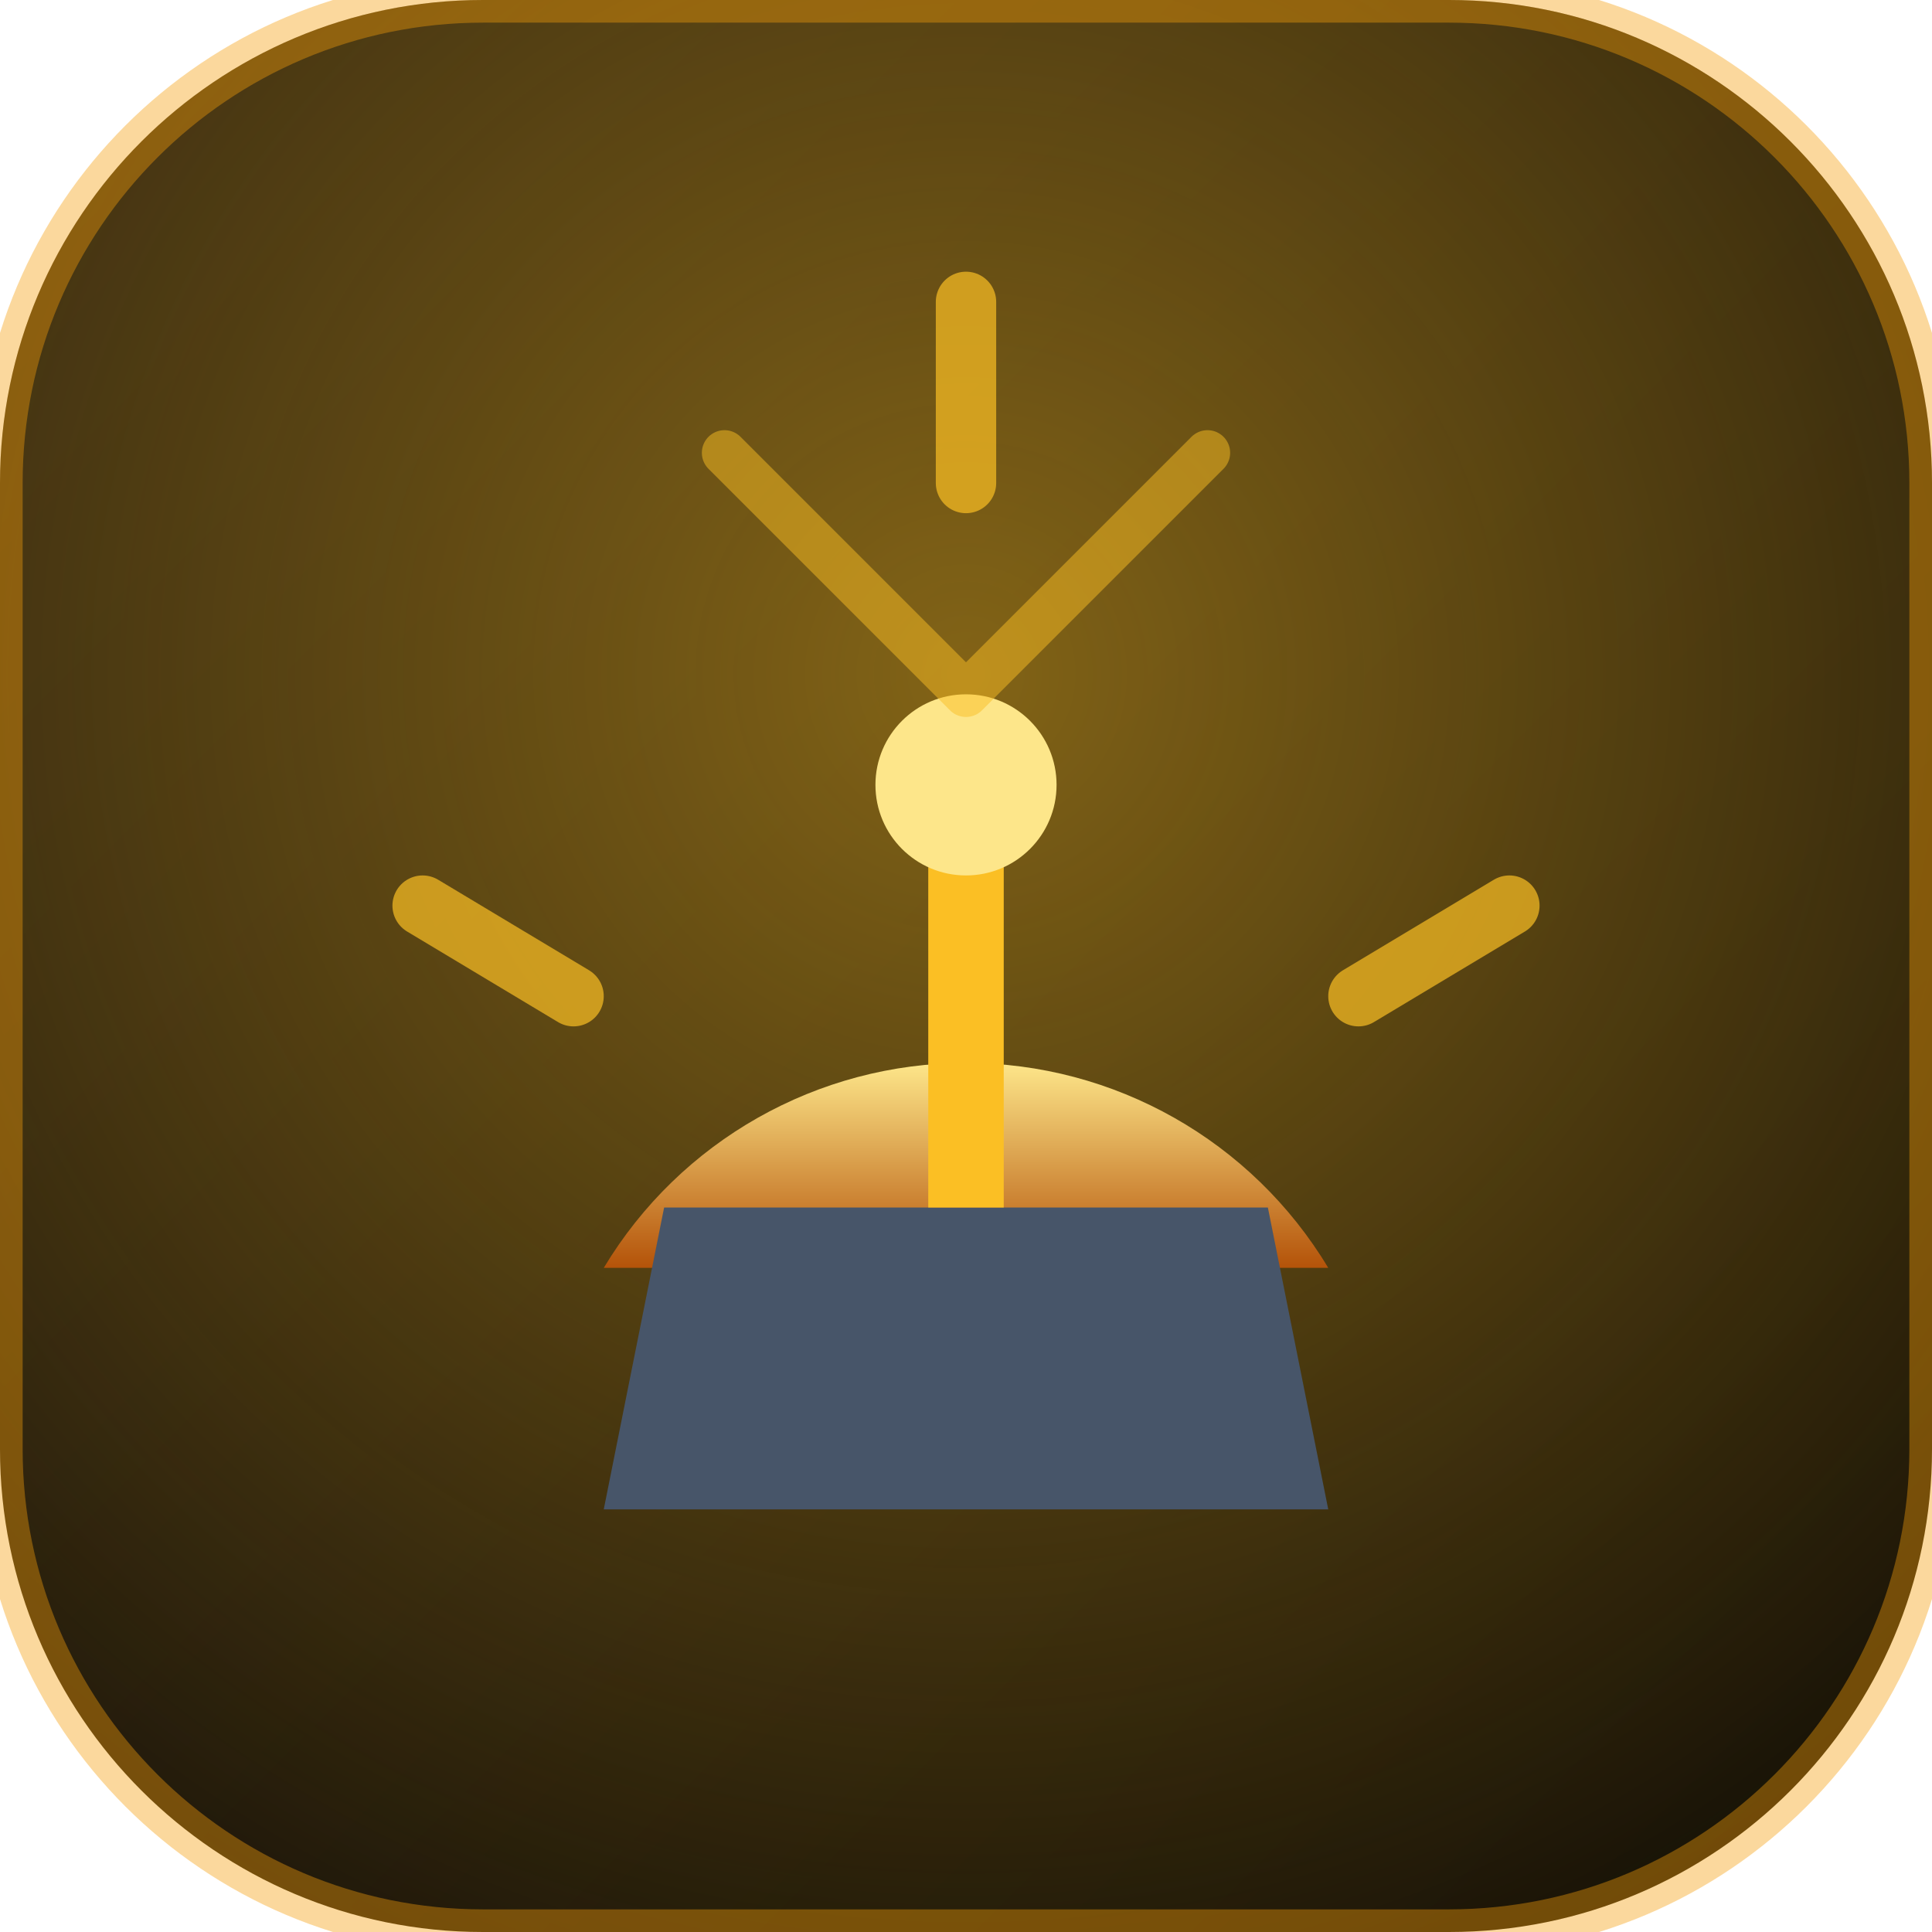
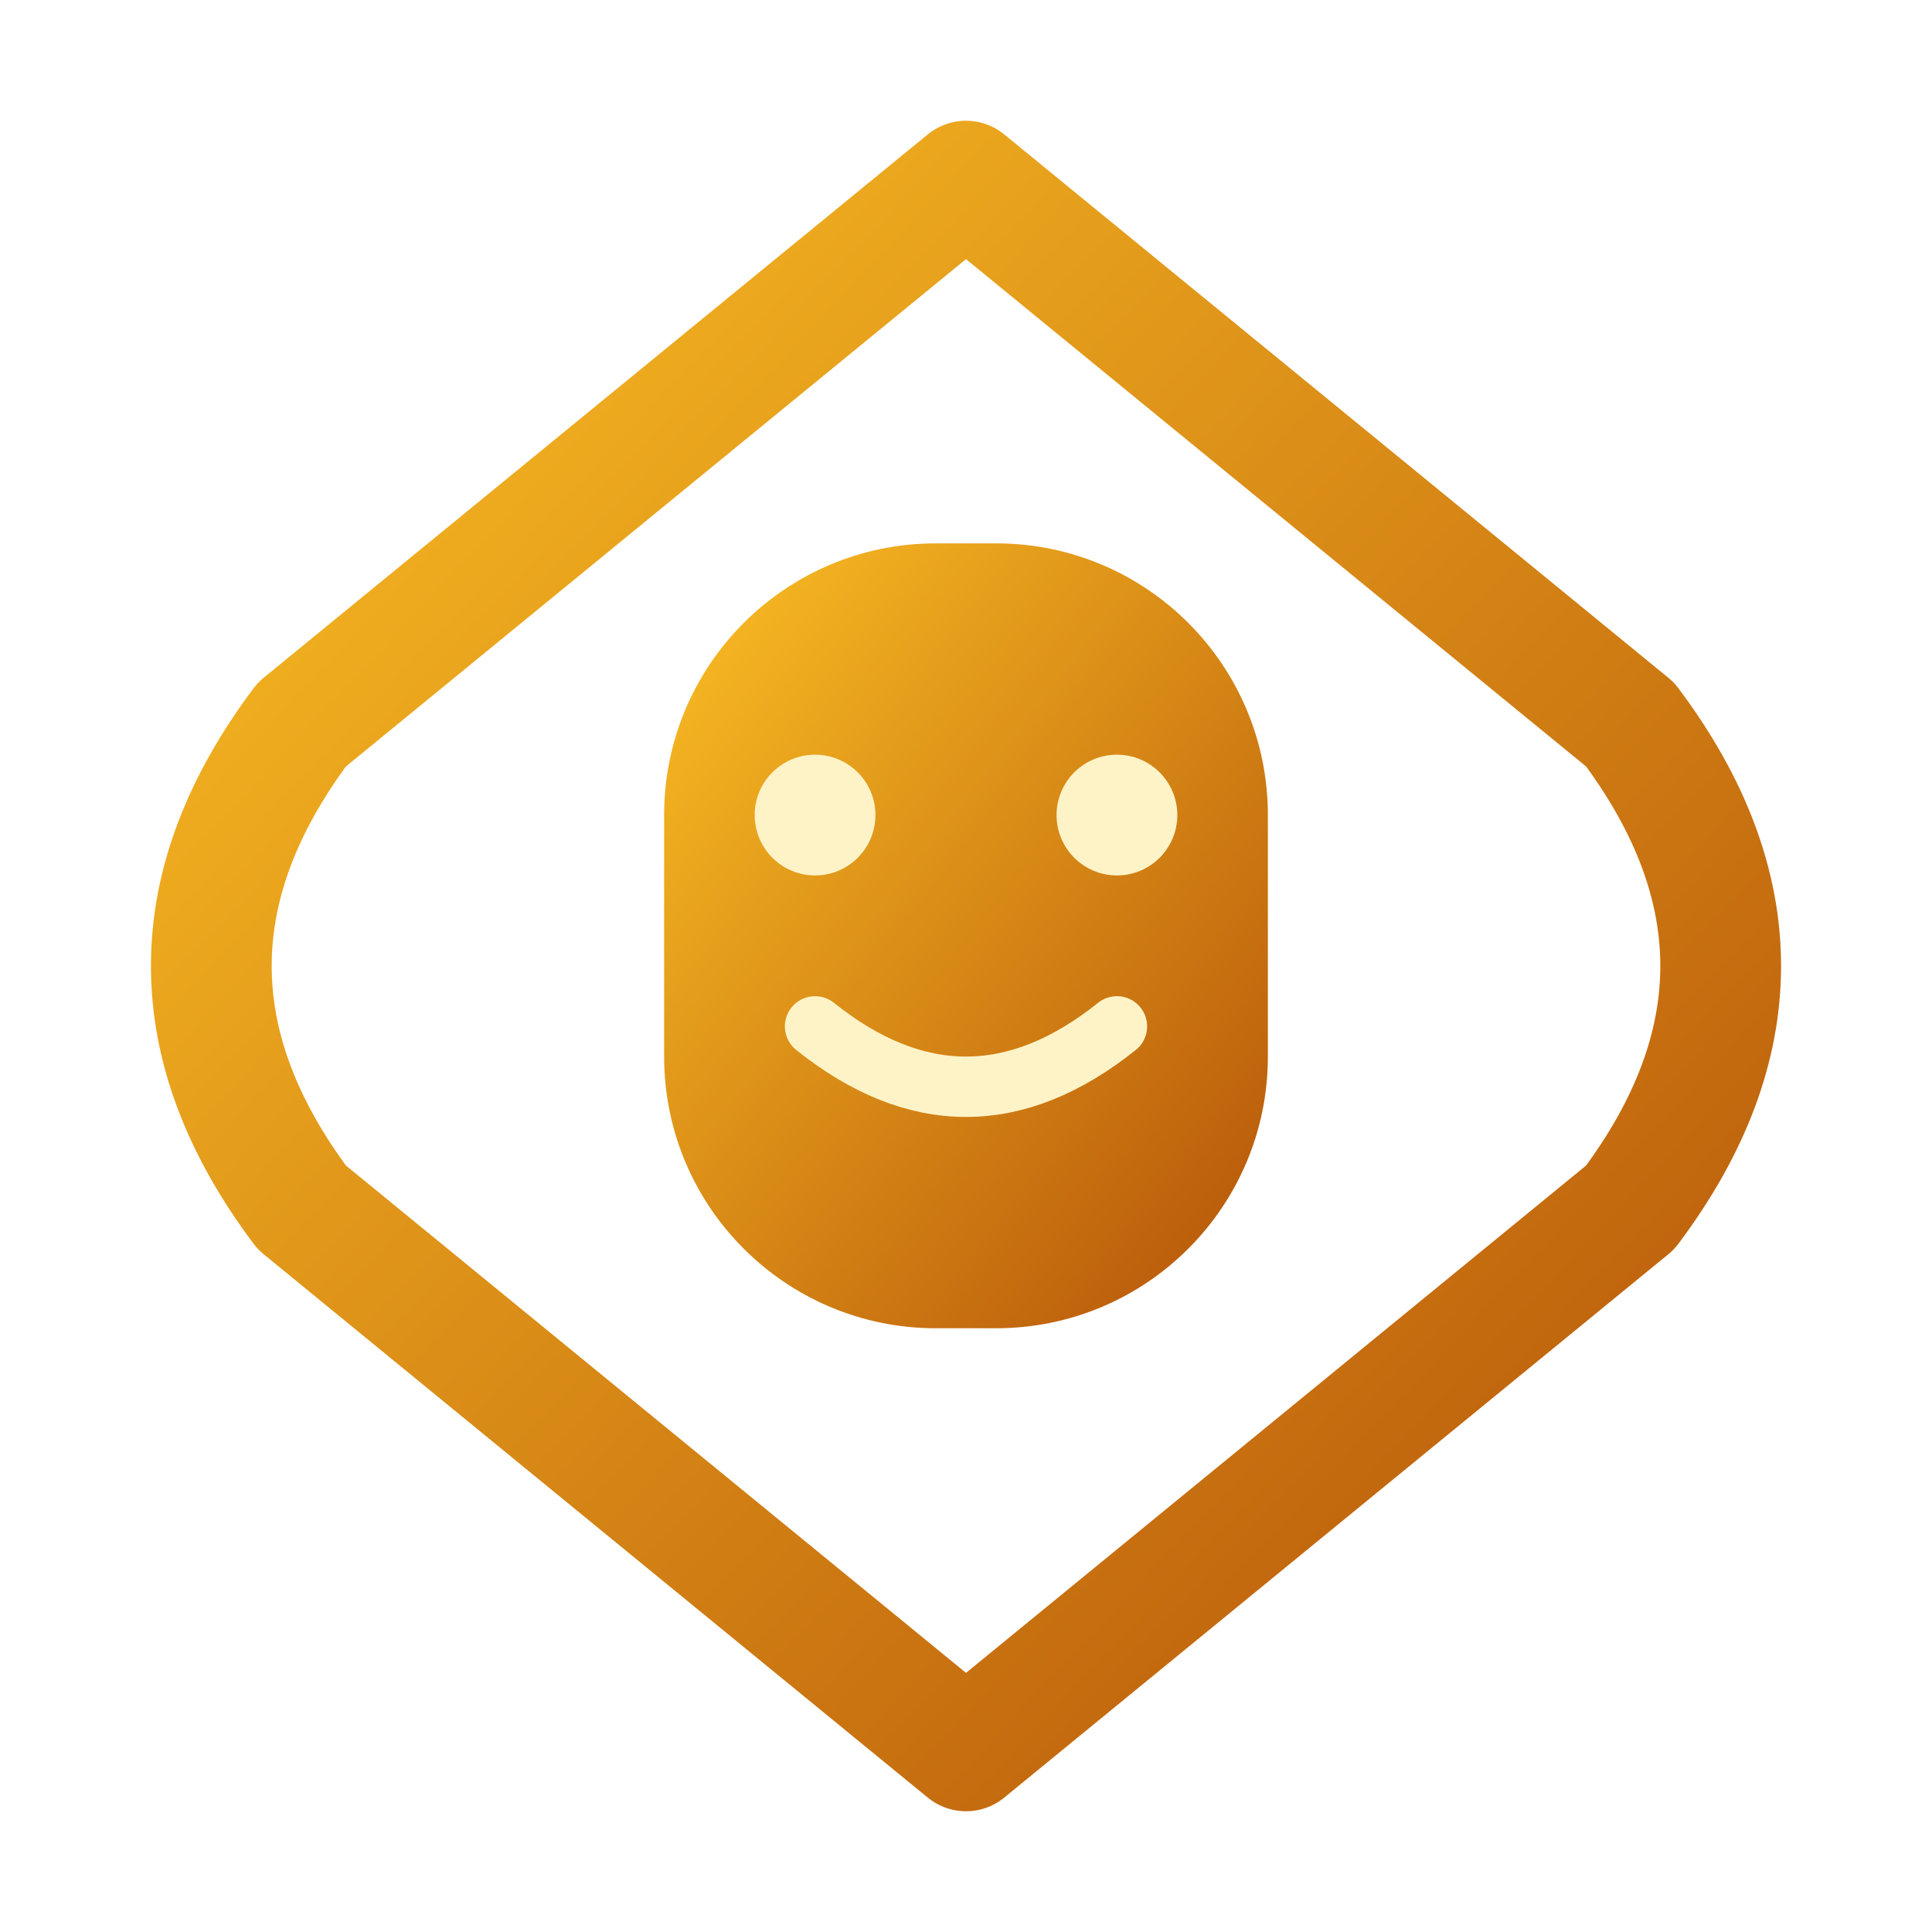
<svg xmlns="http://www.w3.org/2000/svg" viewBox="0 0 64 64">
  <defs>
-     <linearGradient id="pl" x1="0" y1="0" x2="1" y2="1">
-       <stop offset="0%" stop-color="#2a2010" />
-       <stop offset="100%" stop-color="#120e05" />
-     </linearGradient>
-     <radialGradient id="gl" cx="50%" cy="35%" r="75%">
-       <stop offset="0%" stop-color="#fbbf24" stop-opacity="0.45" />
-       <stop offset="100%" stop-color="#fbbf24" stop-opacity="0" />
-     </radialGradient>
-     <linearGradient id="dish" x1="0" y1="0" x2="0" y2="1">
-       <stop offset="0%" stop-color="#fde68a" />
+     <linearGradient id="g" x1="0" y1="0" x2="1" y2="1">
+       <stop offset="0%" stop-color="#fbbf24" />
      <stop offset="100%" stop-color="#b45309" />
    </linearGradient>
  </defs>
-   <rect width="64" height="64" rx="16" fill="url(#pl)" />
-   <rect width="64" height="64" rx="16" fill="url(#gl)" />
-   <rect width="64" height="64" rx="16" fill="none" stroke="#f59e0b" stroke-opacity="0.4" stroke-width="1.5" />
-   <path d="M20 42 A14 14 0 0 1 44 42 Z" fill="url(#dish)" />
-   <path d="M22 40 L42 40 L44 50 L20 50 Z" fill="#475569" />
-   <path d="M32 28 L32 40" stroke="#fbbf24" stroke-width="2.5" />
-   <circle cx="32" cy="26" r="3" fill="#fde68a" />
-   <path d="M32 10 L32 16 M14 30 L19 33 M50 30 L45 33" stroke="#fbbf24" stroke-opacity="0.7" stroke-width="2" stroke-linecap="round" />
-   <path d="M32 23 L24 15 M32 23 L40 15" stroke="#fbbf24" stroke-opacity="0.5" stroke-width="1.5" stroke-linecap="round" />
+   <path d="M32 6 L54 24 Q60 32 54 40 L32 58 L10 40 Q4 32 10 24 Z" fill="none" stroke="url(#g)" stroke-width="4" stroke-linejoin="round" />
+   <rect x="22" y="18" width="20" height="26" rx="9" fill="url(#g)" />
+   <circle cx="27" cy="27" r="2" fill="#fef3c7" />
+   <circle cx="37" cy="27" r="2" fill="#fef3c7" />
+   <path d="M27 34 Q32 38 37 34" fill="none" stroke="#fef3c7" stroke-width="2" stroke-linecap="round" />
</svg>
